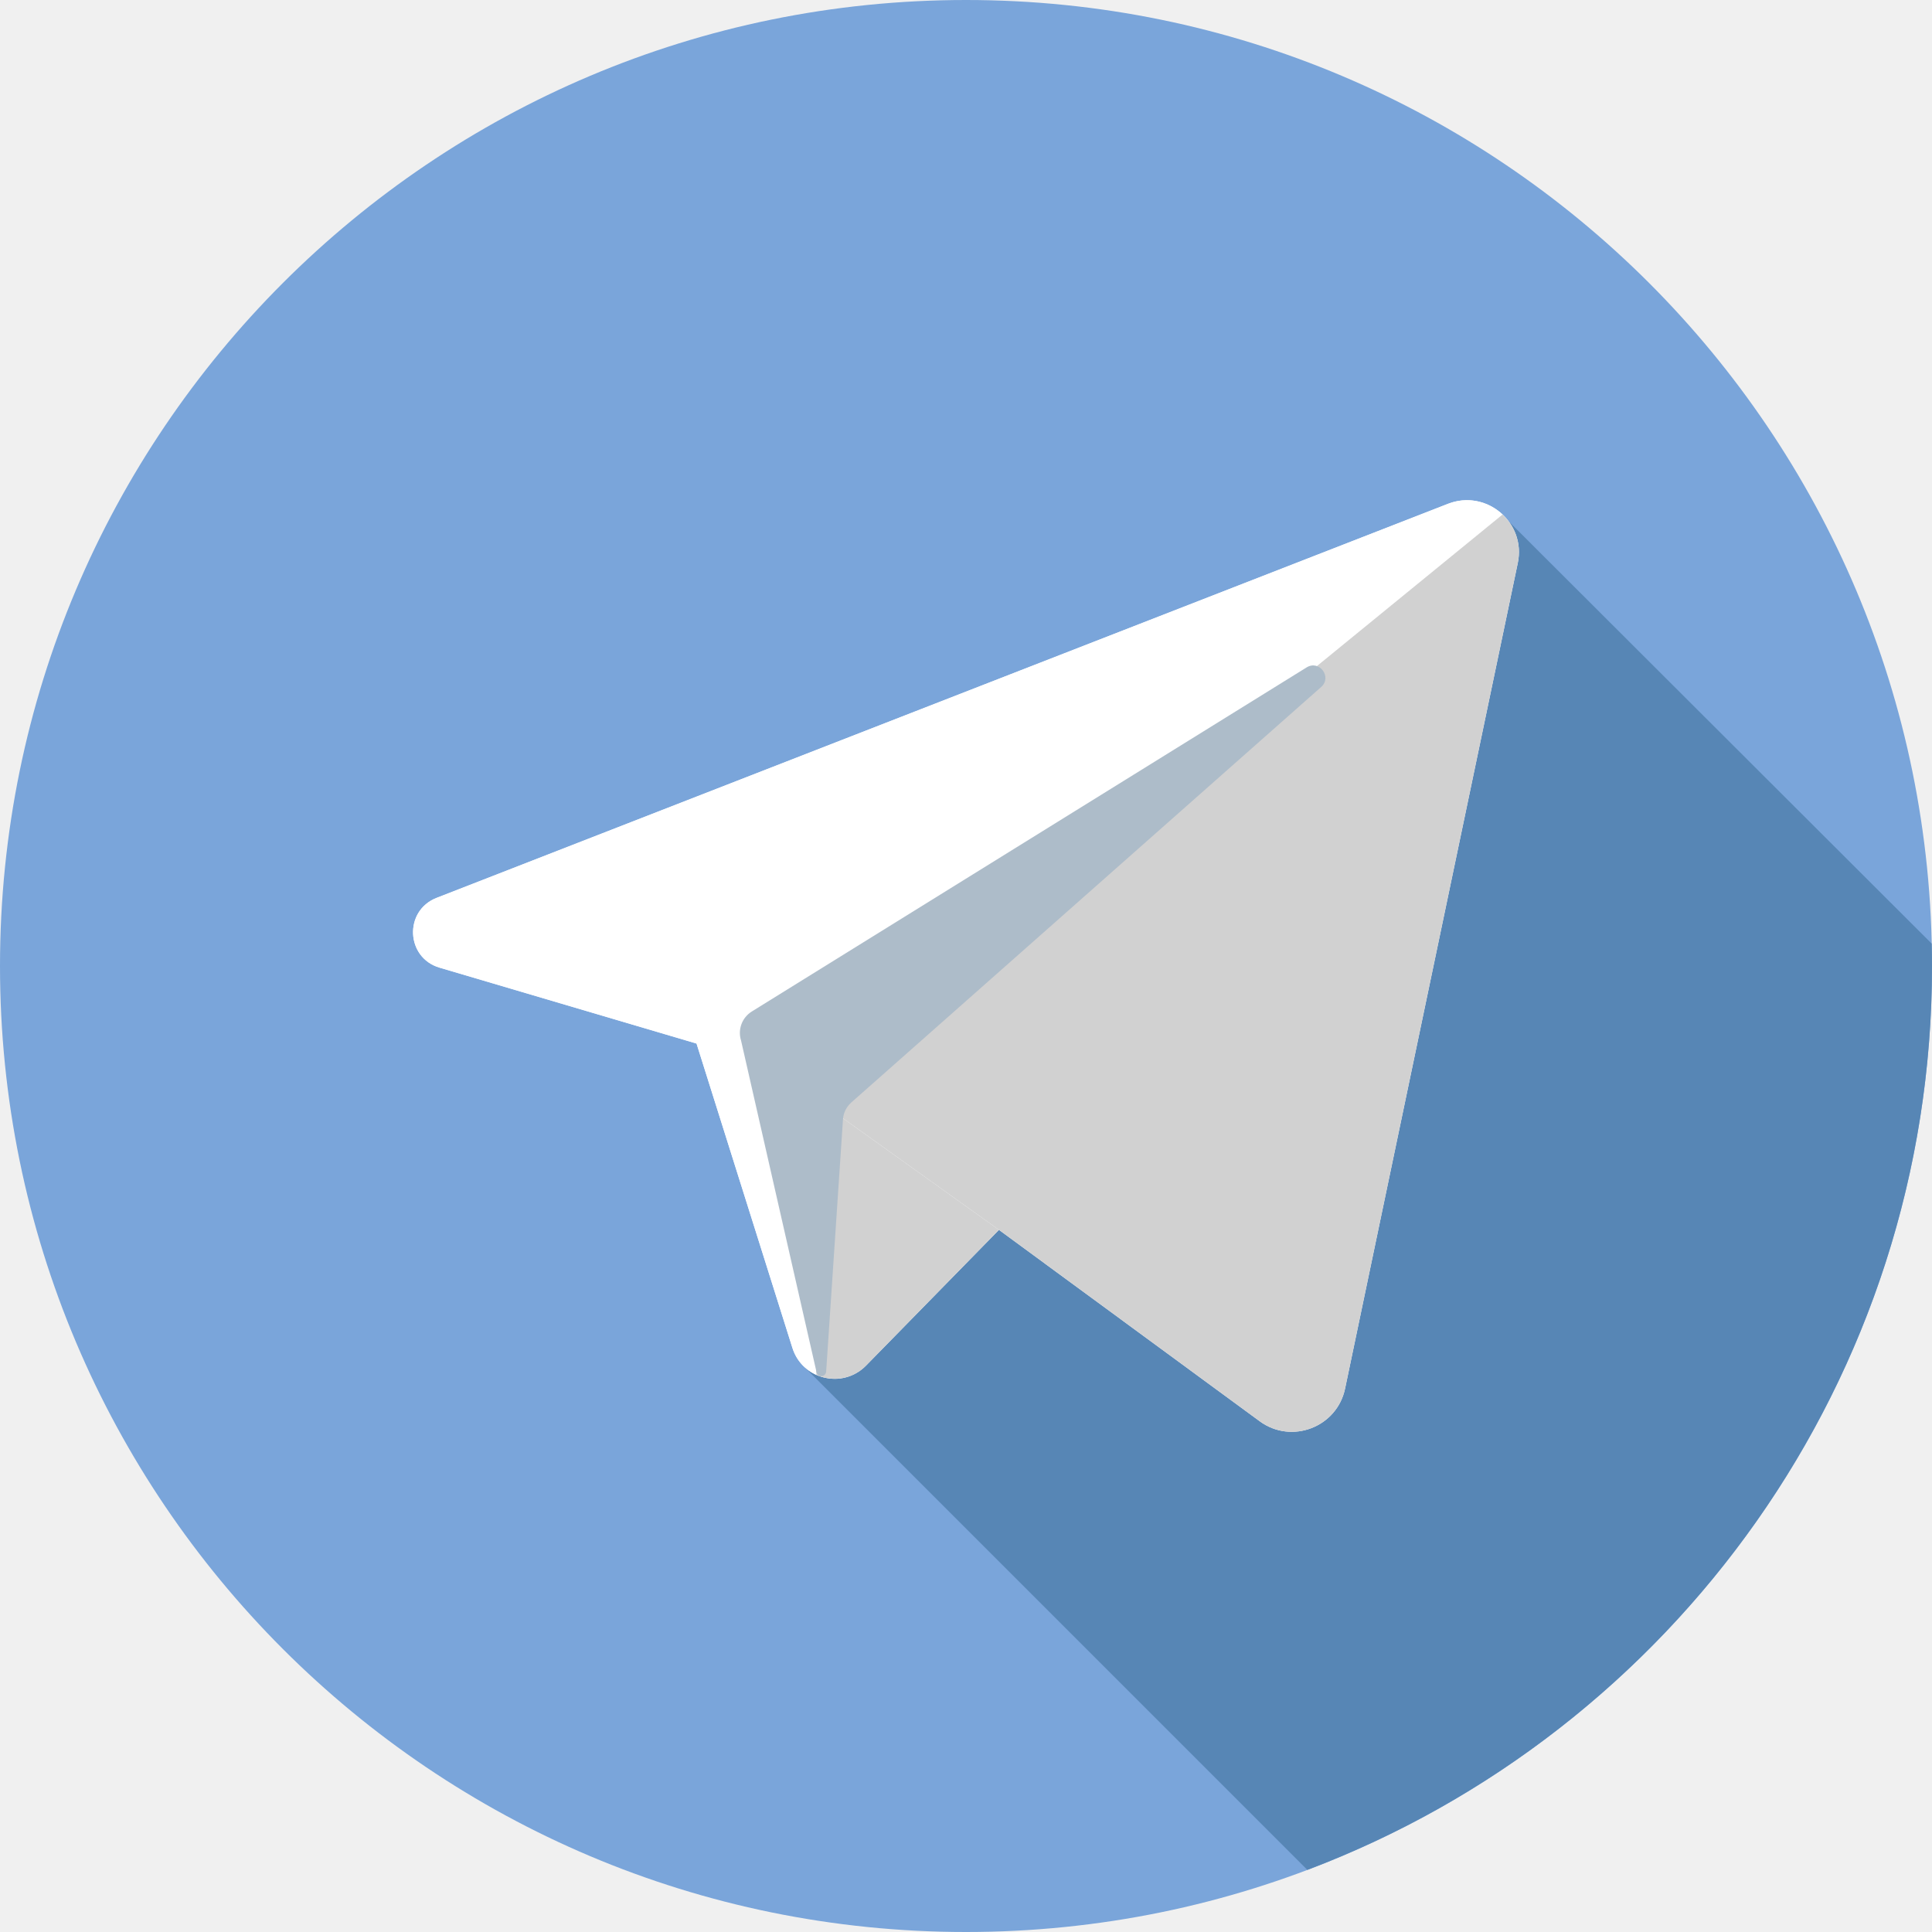
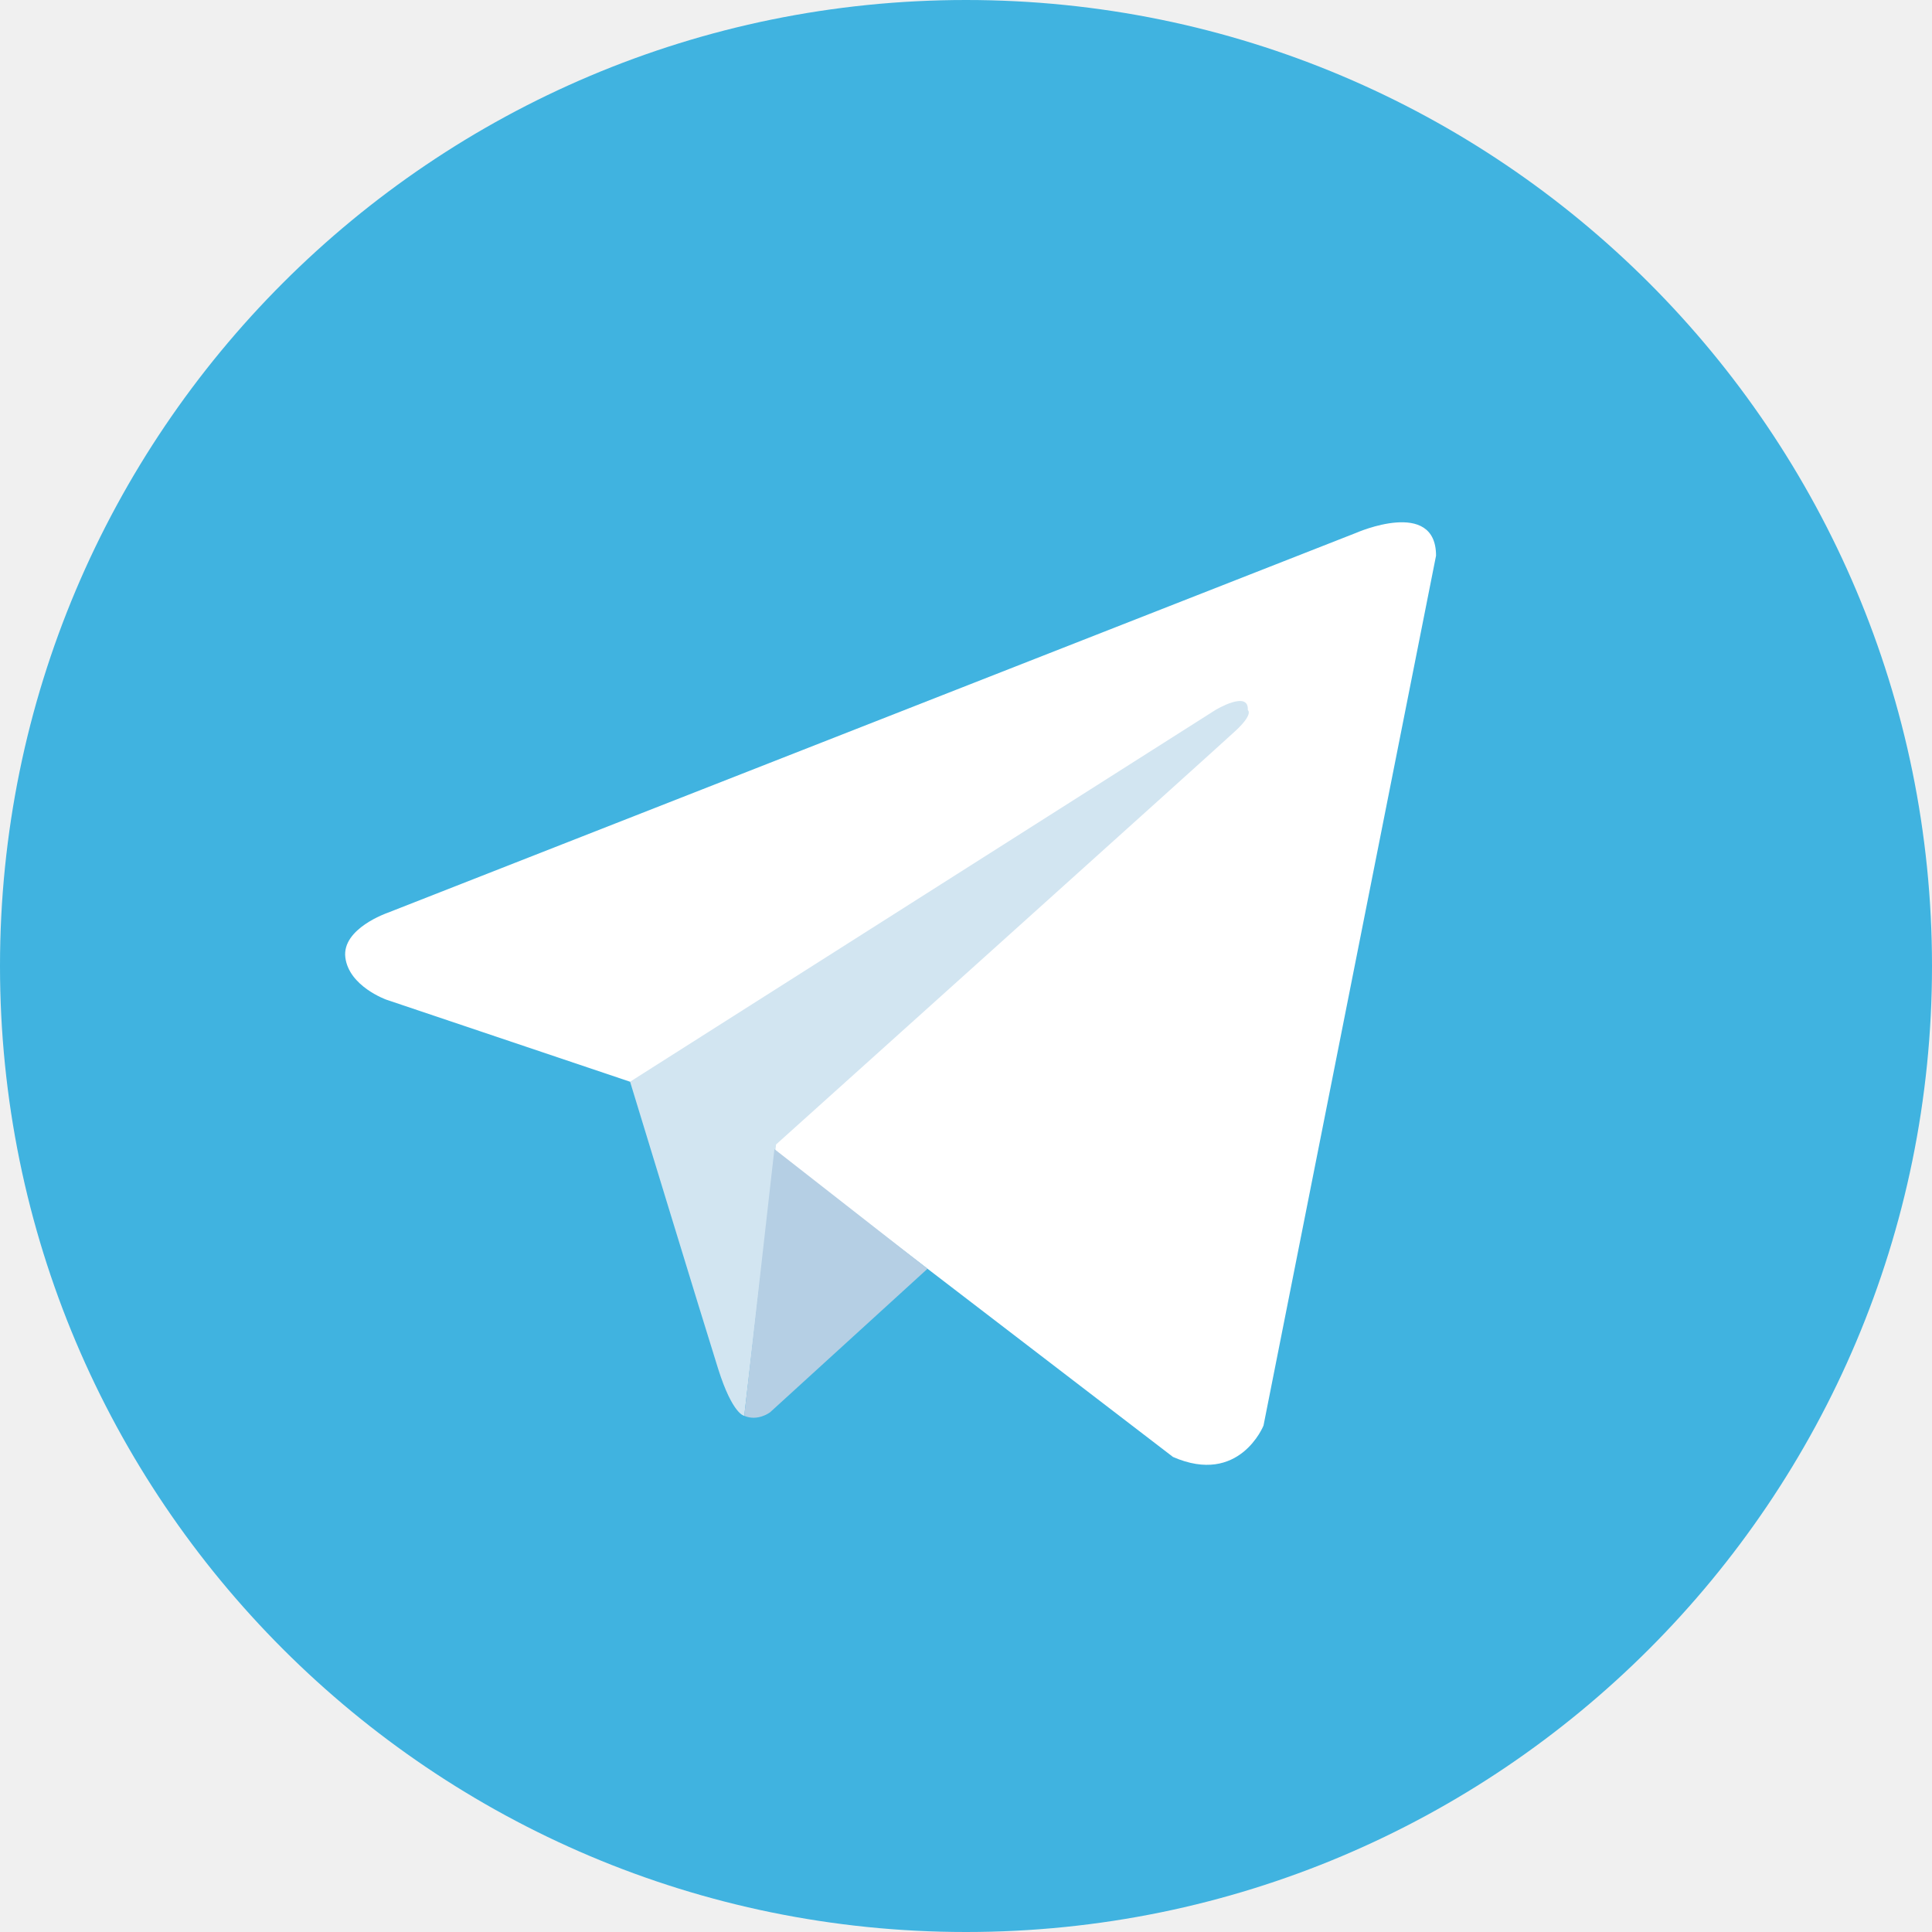
- <svg xmlns="http://www.w3.org/2000/svg" version="1.1" id="Layer_1" x="0px" y="0px" viewBox="0 0 512 512" style="enable-background:new 0 0 512 512;" xml:space="preserve">
-   <circle style="fill:#7AA5DA;" cx="256" cy="256" r="256" />
-   <path style="fill:#5786B5;" d="M511.924,250.077L398.283,136.625l-185.108,225.63l133.284,133.284  C443.197,458.988,512,365.535,512,256C512,254.019,511.969,252.045,511.924,250.077z" />
-   <path style="fill:#FFFFFF;" d="M383.717,133.52c10.206-3.982,20.756,4.948,18.515,15.67l-45.77,218.781  c-2.138,10.257-14.188,14.877-22.635,8.671l-69.094-50.717l-35.219,35.961c-6.189,6.31-16.86,3.741-19.515-4.672l-25.41-80.662  l-68.112-20.118c-8.947-2.638-9.464-15.084-0.793-18.48L383.717,133.52z M350.118,182.065c2.982-2.638-0.483-7.292-3.862-5.189  l-147.015,91.177c-2.586,1.603-3.775,4.758-2.862,7.671l20.049,88.04c0.397,1.345,2.327,1.155,2.5-0.241l4.482-67.094  c0.172-1.655,0.965-3.172,2.207-4.275L350.118,182.065z" />
-   <path style="fill:#9EC2E5;" d="M346.257,176.876c3.379-2.103,6.844,2.551,3.862,5.189l-124.5,110.089  c-1.241,1.103-2.034,2.62-2.207,4.275l-4.482,67.094c-0.172,1.396-2.103,1.586-2.5,0.241l-20.049-88.04  c-0.914-2.913,0.276-6.068,2.862-7.671L346.257,176.876z" />
-   <path style="fill:#FFFFFF;" d="M217.154,364.678c-3.241-1.155-5.982-3.741-7.154-7.465l-25.41-80.662l-68.112-20.118  c-8.947-2.638-9.464-15.084-0.793-18.48L383.717,133.52c6.585-2.569,13.326,0.241,16.653,5.448  c-0.621-0.948-1.362-1.827-2.189-2.603L216.343,284.81v6.499l-1-0.724l1,40.926v32.823c0.259,0.121,0.534,0.224,0.81,0.31V364.678  L217.154,364.678z" />
-   <g>
-     <path style="fill:#D1D1D1;" d="M402.525,145.518c0.052,1.172-0.034,2.413-0.293,3.672l-45.77,218.781   c-2.138,10.257-14.188,14.877-22.635,8.671l-69.094-50.717l-48.39-34.616v-6.499l181.838-148.446   c0.827,0.776,1.569,1.655,2.189,2.603c0.121,0.207,0.241,0.396,0.362,0.586c0.103,0.207,0.224,0.414,0.328,0.603   c0.103,0.207,0.207,0.414,0.293,0.621c0.103,0.224,0.19,0.431,0.276,0.655c0.069,0.19,0.155,0.396,0.224,0.621   c0.224,0.672,0.396,1.362,0.517,2.086C402.439,144.587,402.491,145.036,402.525,145.518z" />
-     <path style="fill:#D1D1D1;" d="M264.733,325.925l-35.219,35.961c-0.293,0.293-0.603,0.586-0.914,0.845   c-0.31,0.259-0.621,0.483-0.948,0.707c-0.017,0.017-0.017,0.017-0.017,0.017c-0.655,0.431-1.327,0.793-2.034,1.086   c-0.362,0.138-0.707,0.276-1.069,0.362c-1.5,0.448-3.034,0.569-4.551,0.414c-0.396-0.034-0.793-0.103-1.172-0.172   c-0.052,0-0.103-0.017-0.155-0.034c-0.379-0.103-0.759-0.207-1.138-0.328c-0.121-0.034-0.241-0.069-0.362-0.138l-0.81-33.133   v-40.202L264.733,325.925z" />
+ <svg xmlns="http://www.w3.org/2000/svg" width="64px" height="64px" viewBox="0 0 256 256" version="1.1" preserveAspectRatio="xMidYMid" fill="#000000">
+   <g id="SVGRepo_bgCarrier" stroke-width="0" />
+   <g id="SVGRepo_tracerCarrier" stroke-linecap="round" stroke-linejoin="round" />
+   <g id="SVGRepo_iconCarrier">
+     <g>
+       <path d="M128,0 C57.307,0 0,57.307 0,128 L0,128 C0,198.693 57.307,256 128,256 L128,256 C198.693,256 256,198.693 256,128 L256,128 C256,57.307 198.693,0 128,0 L128,0 Z" fill="#40B3E0"> </path>
+       <path d="M190.283,73.631 L167.421,188.898 C167.421,188.898 164.224,196.892 155.431,193.055 L102.673,152.607 L83.489,143.335 L51.195,132.463 C51.195,132.463 46.239,130.705 45.759,126.868 C45.28,123.031 51.355,120.953 51.355,120.953 L179.731,70.593 C179.731,70.593 190.283,65.957 190.283,73.631" fill="#FFFFFF"> </path>
+       <path d="M98.618,187.603 C98.618,187.603 97.078,187.459 95.159,181.383 C93.241,175.309 83.489,143.334 83.489,143.334 L161.026,94.094 C161.026,94.094 165.503,91.376 165.343,94.094 C165.343,94.094 166.142,94.573 163.744,96.811 C161.346,99.05 102.833,151.648 102.833,151.648" fill="#D2E5F1"> </path>
+       <path d="M122.901,168.115 L102.034,187.141 C102.034,187.141 100.403,188.379 98.618,187.603 L102.614,152.262" fill="#B5CFE4"> </path>
+     </g>
  </g>
-   <g>
-     <path style="fill:#DADDE0;" d="M228.6,362.73c-0.31,0.259-0.621,0.5-0.948,0.724v-0.017   C227.98,363.213,228.29,362.989,228.6,362.73z" />
-     <path style="fill:#DADDE0;" d="M227.652,363.437v0.017c0,0,0-0.017-0.017,0C227.635,363.454,227.635,363.454,227.652,363.437z" />
-     <path style="fill:#DADDE0;" d="M225.601,364.541c0.707-0.293,1.379-0.655,2.034-1.086   C226.98,363.885,226.29,364.247,225.601,364.541z" />
-     <path style="fill:#DADDE0;" d="M219.981,365.316c1.517,0.155,3.051,0.034,4.551-0.414c-1.086,0.345-2.207,0.5-3.327,0.5   c-0.345,0-0.69-0.017-1.017-0.052C220.119,365.351,220.05,365.351,219.981,365.316z" />
-   </g>
-   <g>
-     <path style="fill:#FFFFFF;" d="M221.205,365.402c-0.345,0-0.69-0.017-1.017-0.052C220.515,365.385,220.86,365.402,221.205,365.402z   " />
-     <path style="fill:#FFFFFF;" d="M219.981,365.316c0.069,0.034,0.138,0.034,0.207,0.034c-0.362-0.017-0.69-0.069-1.034-0.138   C219.429,365.265,219.705,365.299,219.981,365.316z" />
-   </g>
-   <g>
-     <path style="fill:#DADDE0;" d="M219.981,365.316c-0.276-0.017-0.552-0.052-0.827-0.103c-0.121-0.017-0.241-0.034-0.345-0.069   C219.188,365.213,219.584,365.282,219.981,365.316z" />
-     <path style="fill:#DADDE0;" d="M217.516,364.782c0.379,0.121,0.759,0.224,1.138,0.328c-0.155-0.034-0.31-0.069-0.465-0.103   c-0.069-0.017-0.138-0.034-0.19-0.069C217.843,364.903,217.671,364.851,217.516,364.782z" />
-   </g>
-   <g>
-     <path style="fill:#FFFFFF;" d="M218.188,365.006c0.155,0.034,0.31,0.069,0.465,0.103   C218.498,365.092,218.343,365.058,218.188,365.006z" />
-     <path style="fill:#FFFFFF;" d="M217.516,364.782c0.155,0.069,0.328,0.121,0.483,0.155c-0.259-0.052-0.517-0.138-0.776-0.241   C217.326,364.73,217.412,364.765,217.516,364.782z" />
-   </g>
-   <path style="fill:#DADDE0;" d="M217.516,364.782c-0.103-0.017-0.19-0.052-0.293-0.086c-0.017,0.017-0.052,0-0.069-0.017v-0.034  C217.274,364.713,217.395,364.747,217.516,364.782z" />
-   <path style="fill:#D1D1D1;" d="M216.343,331.511l0.81,33.133c-0.276-0.086-0.552-0.19-0.81-0.31V331.511z" />
-   <polygon style="fill:#DADDE0;" points="216.343,291.309 216.343,331.511 215.343,290.585 " />
-   <path style="fill:#ADBCC9;" d="M350.118,182.065l-124.5,110.089c-1.241,1.103-2.034,2.62-2.207,4.275l-4.474,67.1  c-0.172,1.396-2.103,1.586-2.517,0.241l-20.04-88.045c-0.914-2.913,0.276-6.068,2.862-7.671l147.015-91.177  C349.636,174.773,353.101,179.428,350.118,182.065z" />
-   <g>
- </g>
-   <g>
- </g>
-   <g>
- </g>
-   <g>
- </g>
-   <g>
- </g>
-   <g>
- </g>
-   <g>
- </g>
-   <g>
- </g>
-   <g>
- </g>
-   <g>
- </g>
-   <g>
- </g>
-   <g>
- </g>
-   <g>
- </g>
-   <g>
- </g>
-   <g>
- </g>
</svg>
